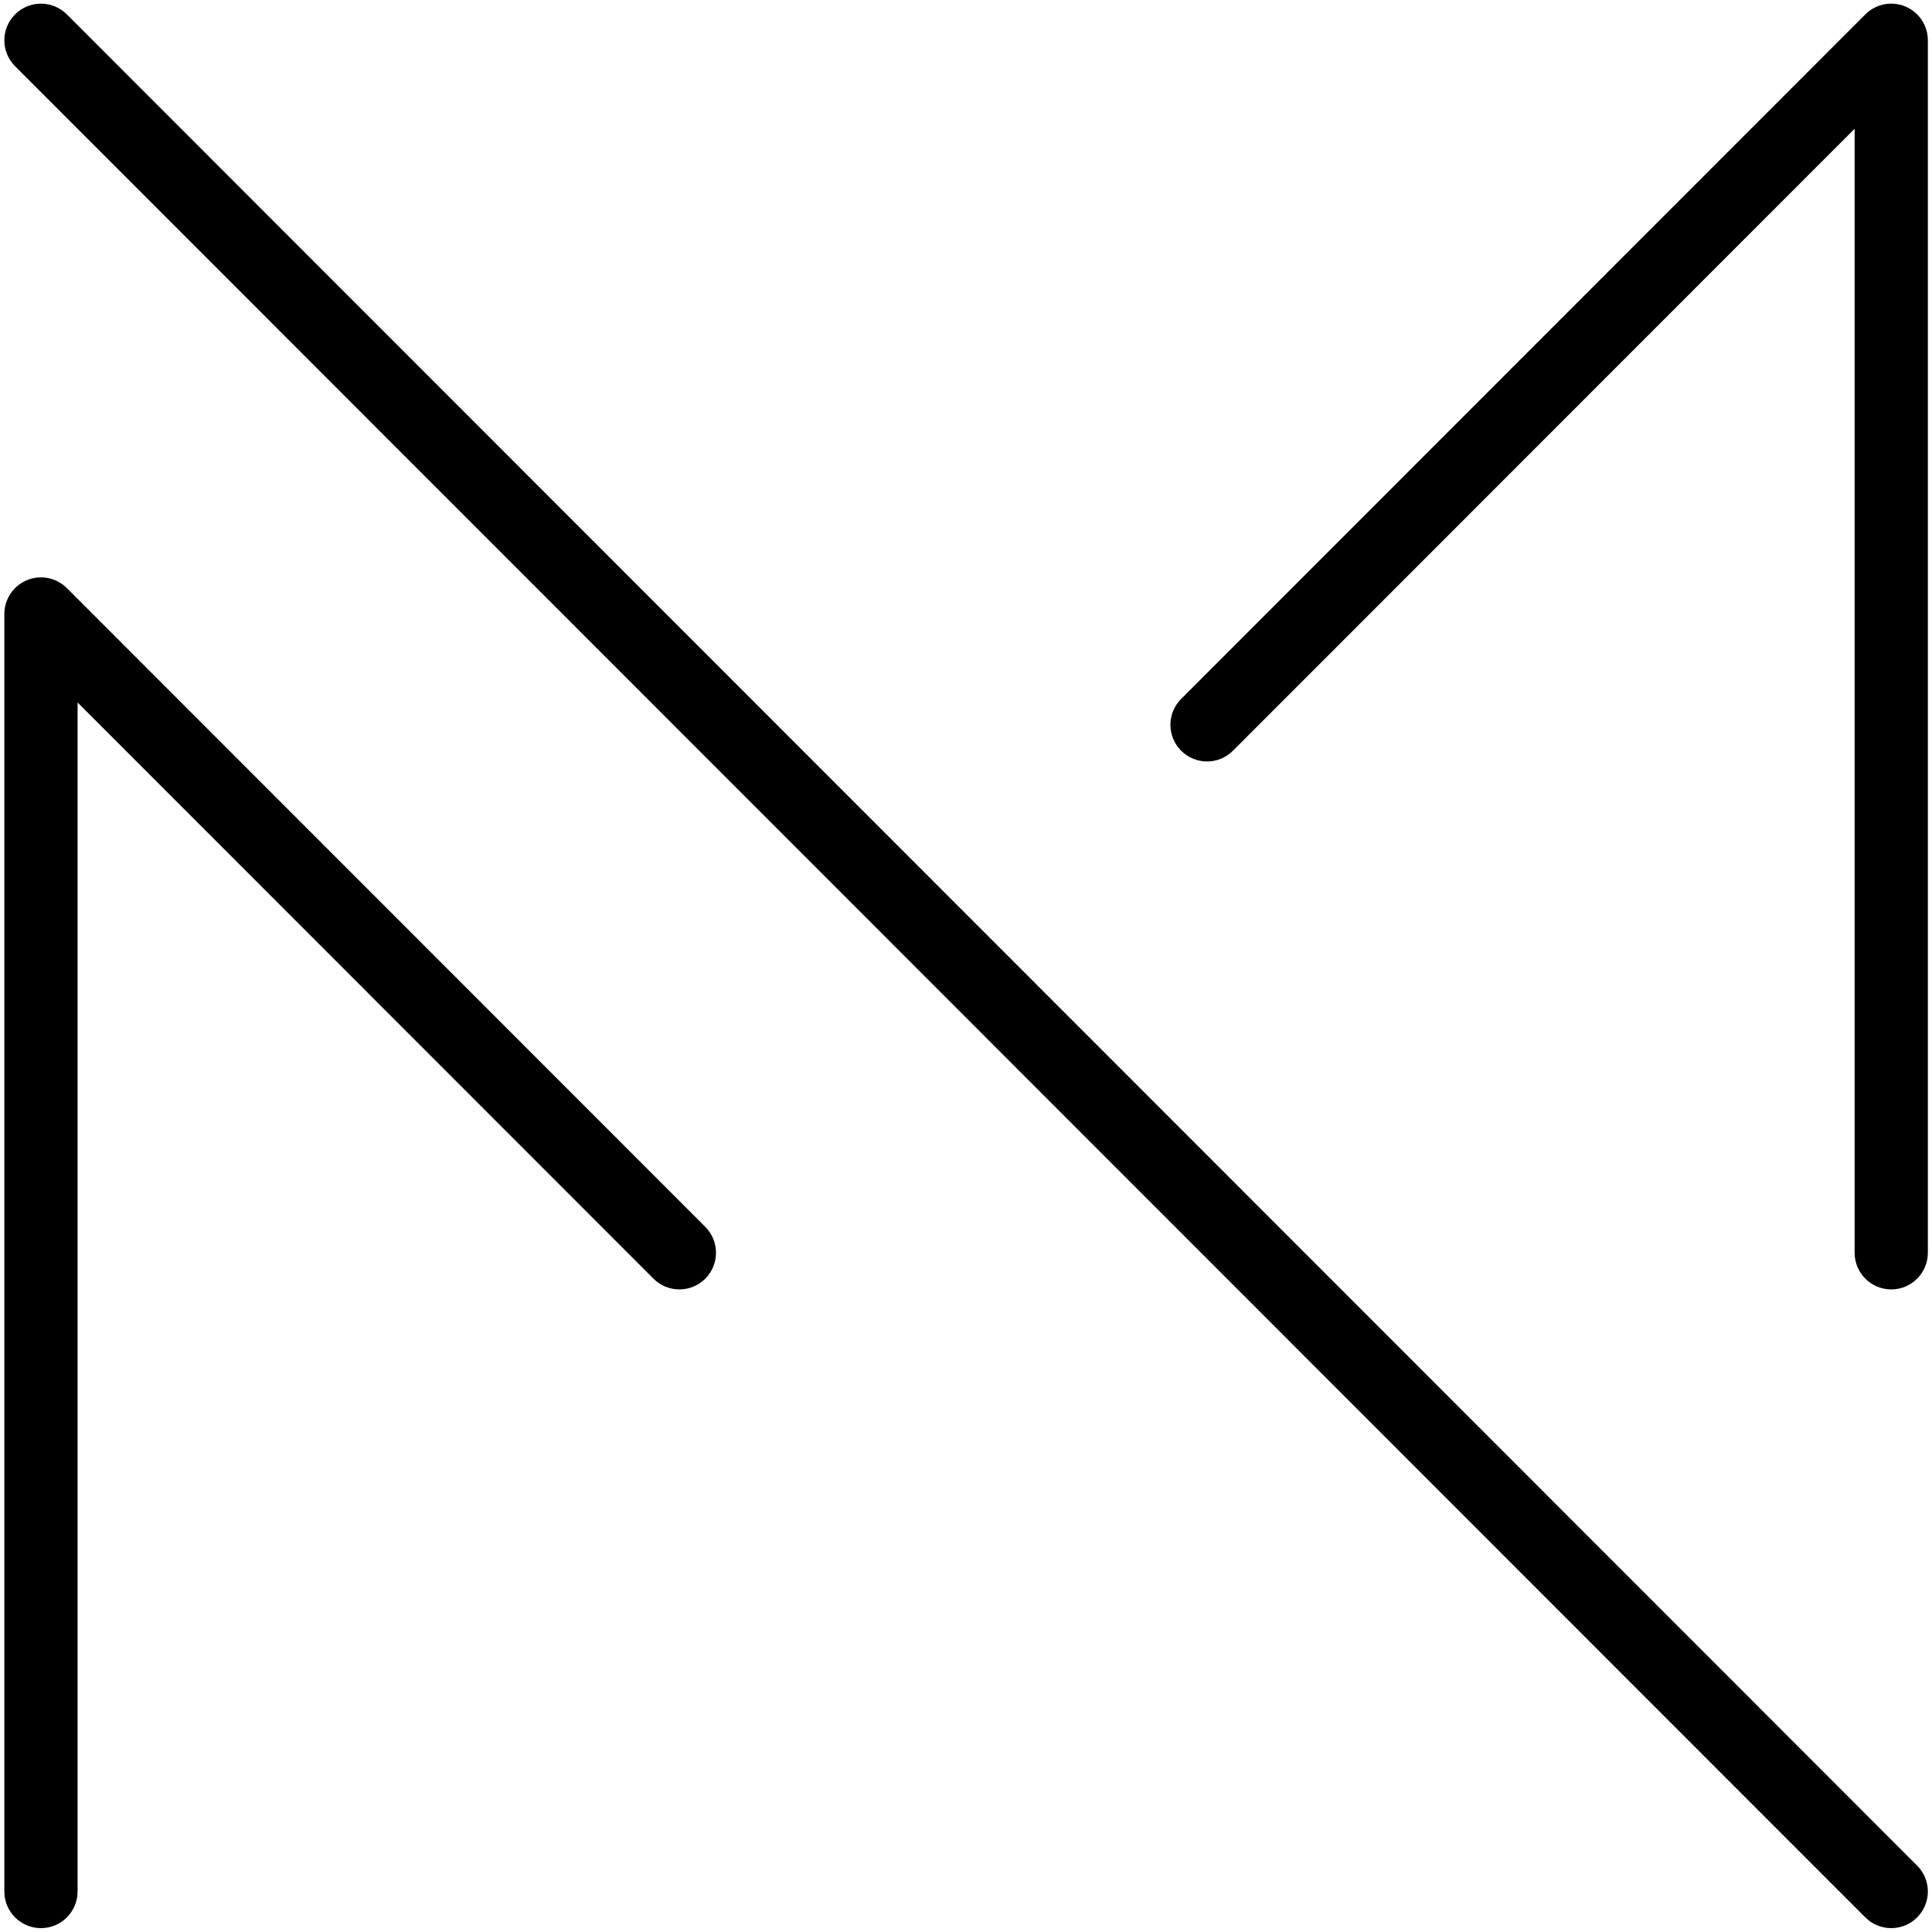
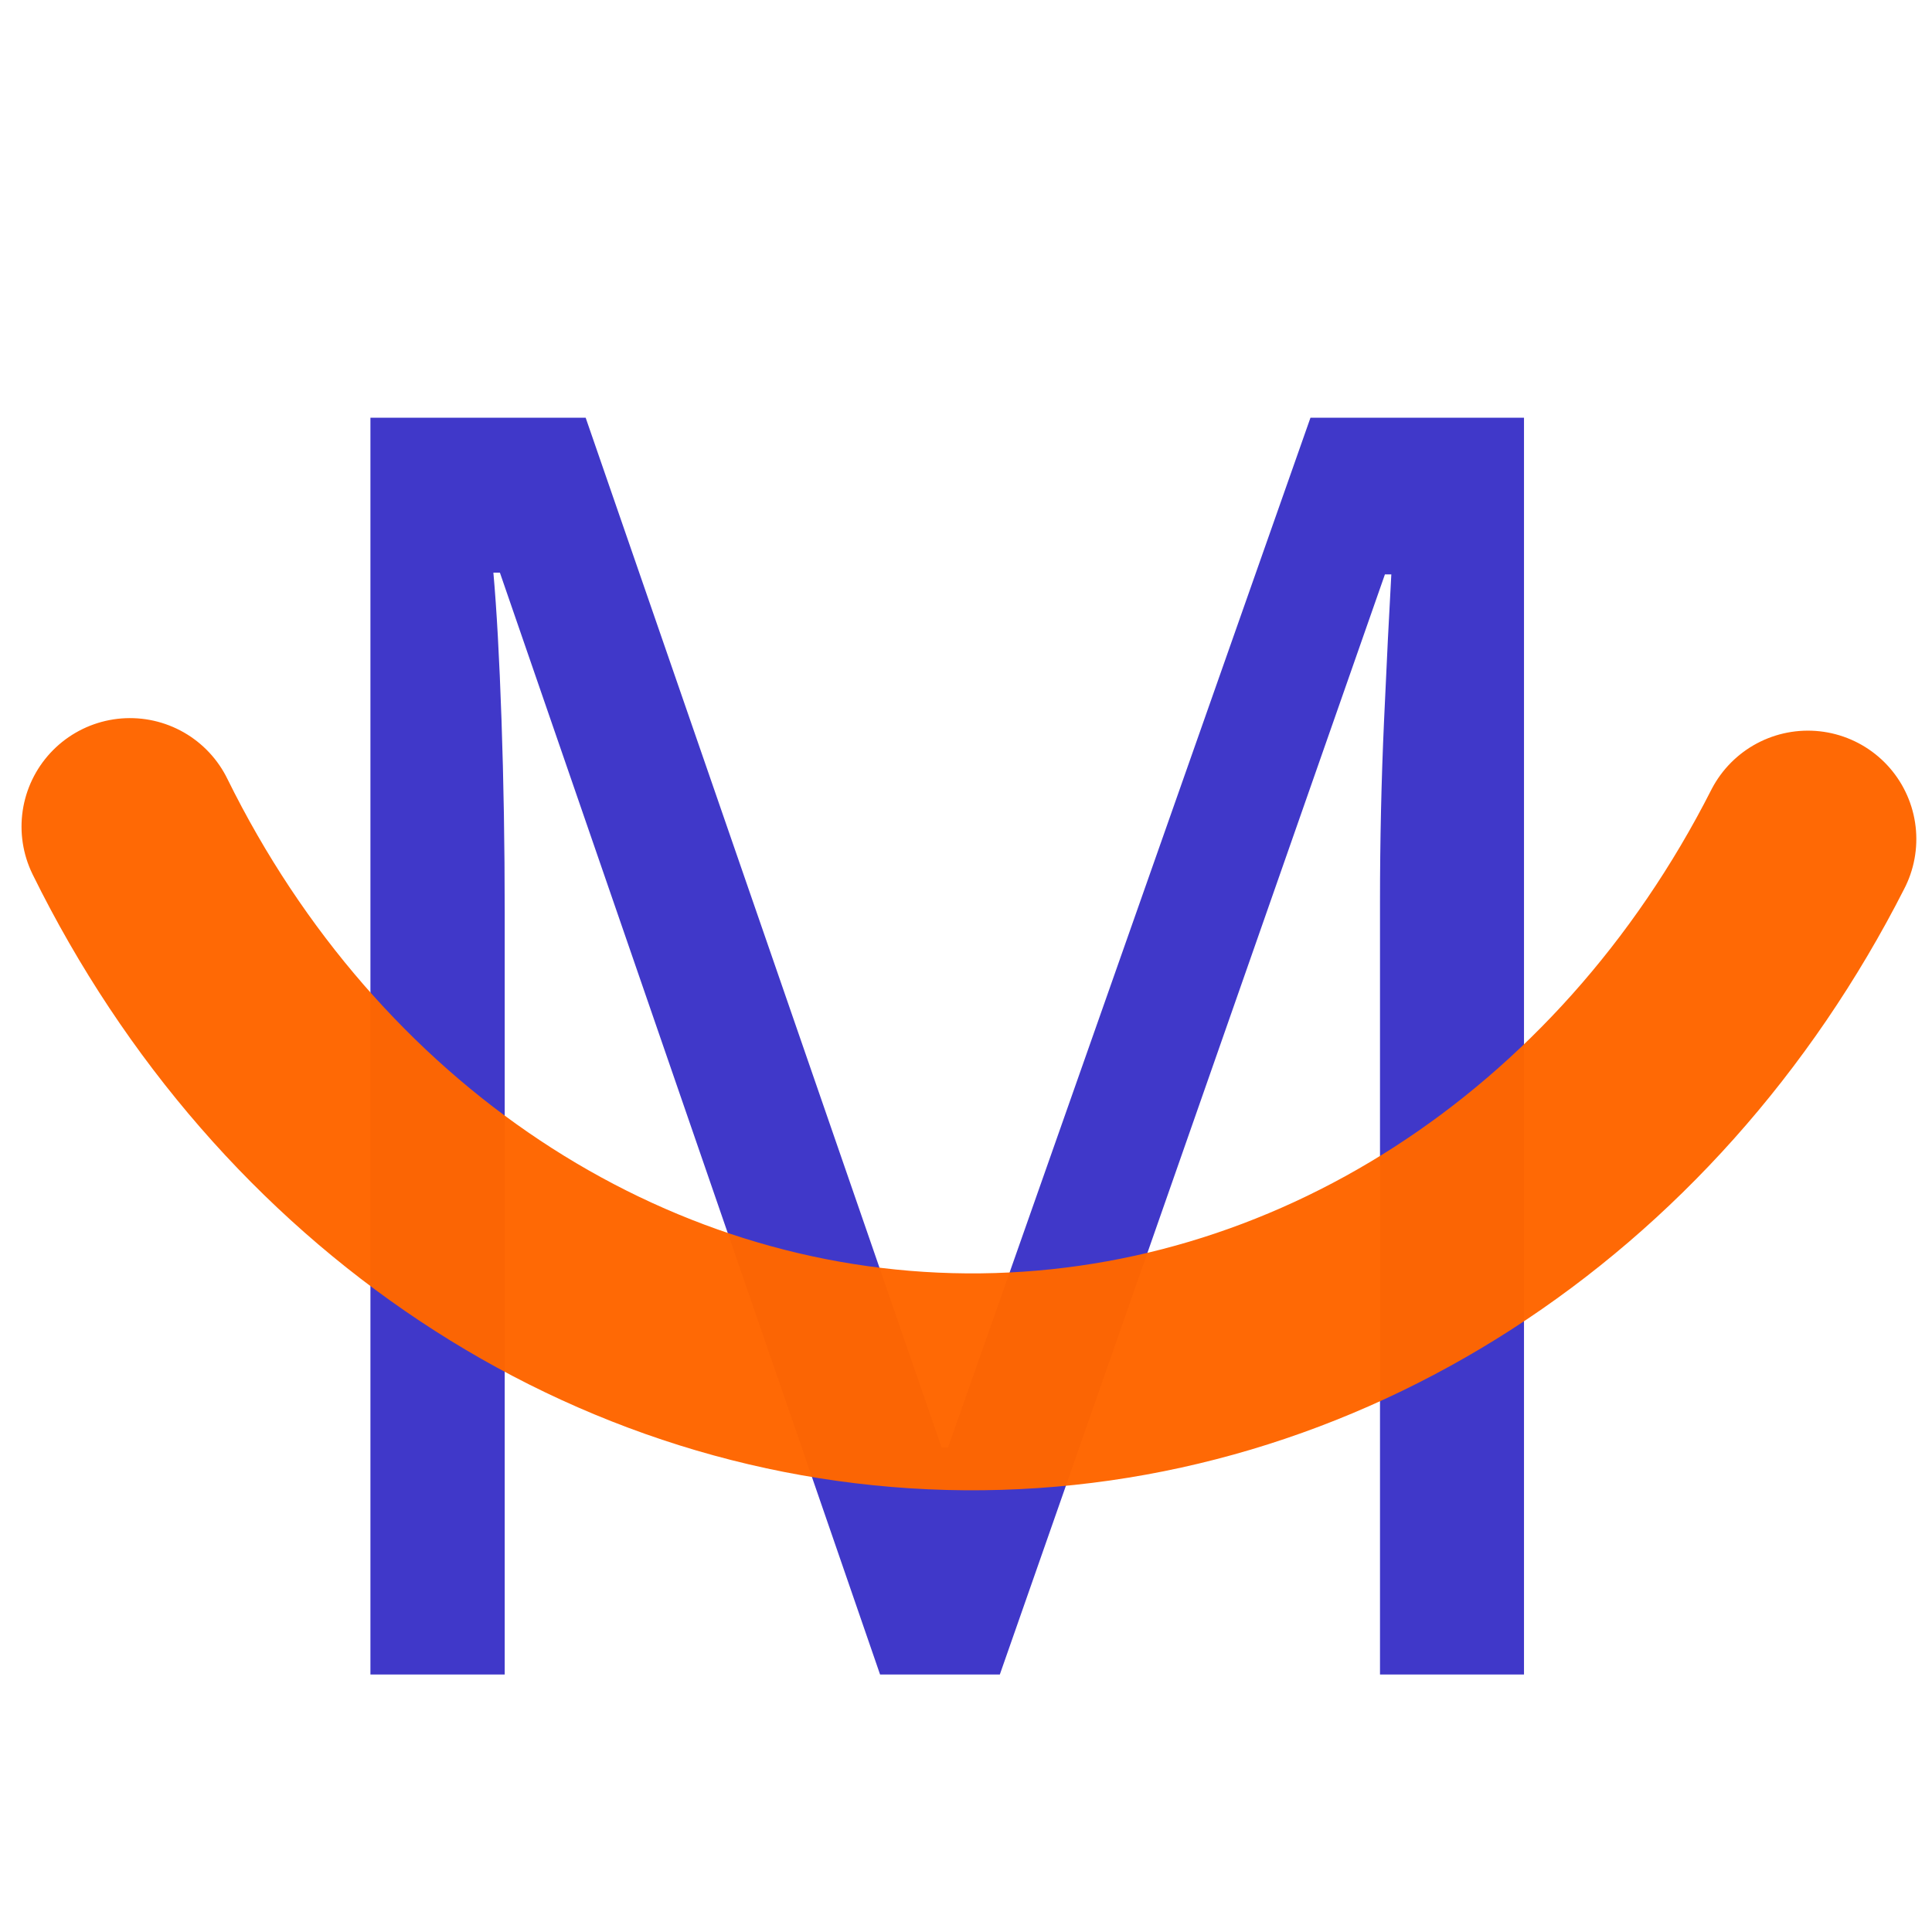
- <svg xmlns="http://www.w3.org/2000/svg" width="500" zoomAndPan="magnify" viewBox="0 0 375 375" height="500" preserveAspectRatio="xMidYMid meet" version="1.0">
-   <defs>
-     <clipPath id="cbfea1282b">
-       <path d="M 0 0 L 375 0 L 375 374.25 L 0 374.25 Z M 0 0 " clip-rule="nonzero" />
-     </clipPath>
+ <svg xmlns="http://www.w3.org/2000/svg" width="1024" height="1024" viewBox="0 0 270.933 270.933" version="1.1" id="svg5">
+   <defs id="defs2">
+     <rect x="230.082" y="460.163" width="237.504" height="235.648" id="rect236" />
  </defs>
-   <g clip-path="url(#cbfea1282b)">
-     <path fill="#000000" d="M 367.086 250.273 C 363.164 250.273 359.98 247.086 359.98 243.16 L 359.98 24.996 L 239.312 145.719 C 236.535 148.492 232.035 148.492 229.262 145.719 C 226.484 142.941 226.484 138.438 229.262 135.66 L 362.062 2.793 C 364.094 0.758 367.148 0.148 369.809 1.25 C 372.461 2.352 374.195 4.945 374.195 7.82 L 374.195 243.16 C 374.195 247.086 371.016 250.273 367.086 250.273 Z M 7.949 374.25 C 4.027 374.25 0.844 371.066 0.844 367.137 L 0.844 119.184 C 0.844 116.305 2.574 113.711 5.23 112.609 C 7.887 111.508 10.945 112.117 12.977 114.152 L 136.895 238.133 C 139.668 240.906 139.668 245.414 136.895 248.188 C 134.117 250.969 129.617 250.969 126.84 248.188 L 15.059 136.352 L 15.059 367.137 C 15.059 371.066 11.875 374.25 7.949 374.25 Z M 367.086 374.25 C 365.27 374.25 363.449 373.555 362.062 372.168 L 2.926 12.852 C 0.148 10.074 0.148 5.57 2.926 2.793 C 5.703 0.016 10.199 0.016 12.977 2.793 L 372.113 362.109 C 374.891 364.887 374.891 369.391 372.113 372.168 C 370.723 373.555 368.902 374.25 367.086 374.25 " fill-opacity="1" fill-rule="nonzero" />
+   <g id="layer1">
+     <text xml:space="preserve" transform="matrix(0.3323464,0,0,0.3615791,2.192555,-38.90544)" id="text234" style="font-style:normal;font-weight:normal;font-size:40px;line-height:1.25;font-family:sans-serif;white-space:pre;shape-inside:url(#rect236);display:inline;fill:#000000;fill-opacity:1;stroke:none;stroke-width:1.003;stroke-dasharray:none" />
+     <text xml:space="preserve" style="font-style:normal;font-weight:normal;font-size:236.65px;line-height:1.25;font-family:sans-serif;fill:#4038c9;fill-opacity:1;stroke:none;stroke-width:0.348;stroke-dasharray:none;paint-order:markers fill stroke" x="31.232" y="225.133" id="text242" transform="scale(0.9587246,1.043052)">
+       <tspan id="tspan240" style="font-style:normal;font-variant:normal;font-weight:normal;font-stretch:normal;font-size:236.65px;font-family:Futura;-inkscape-font-specification:Futura;stroke-width:0.348;stroke-dasharray:none;paint-order:markers fill stroke;fill:#4038c9;fill-opacity:1" x="31.232" y="225.133">M</tspan>
+     </text>
+     <path style="opacity:0.98;fill:none;stroke:#ff6600;stroke-width:30.417;stroke-linecap:round;stroke-linejoin:round;stroke-miterlimit:4.7;stroke-dasharray:none;stroke-opacity:1" id="path454" transform="matrix(0.9999955,-0.00299187,-0.00265252,-0.9999965,0,0)" d="m 17.919,-115.966 a 134.671,149.957 0 0 1 116.998,-78.218 134.671,149.957 0 0 1 118.297,75.756" />
  </g>
</svg>
